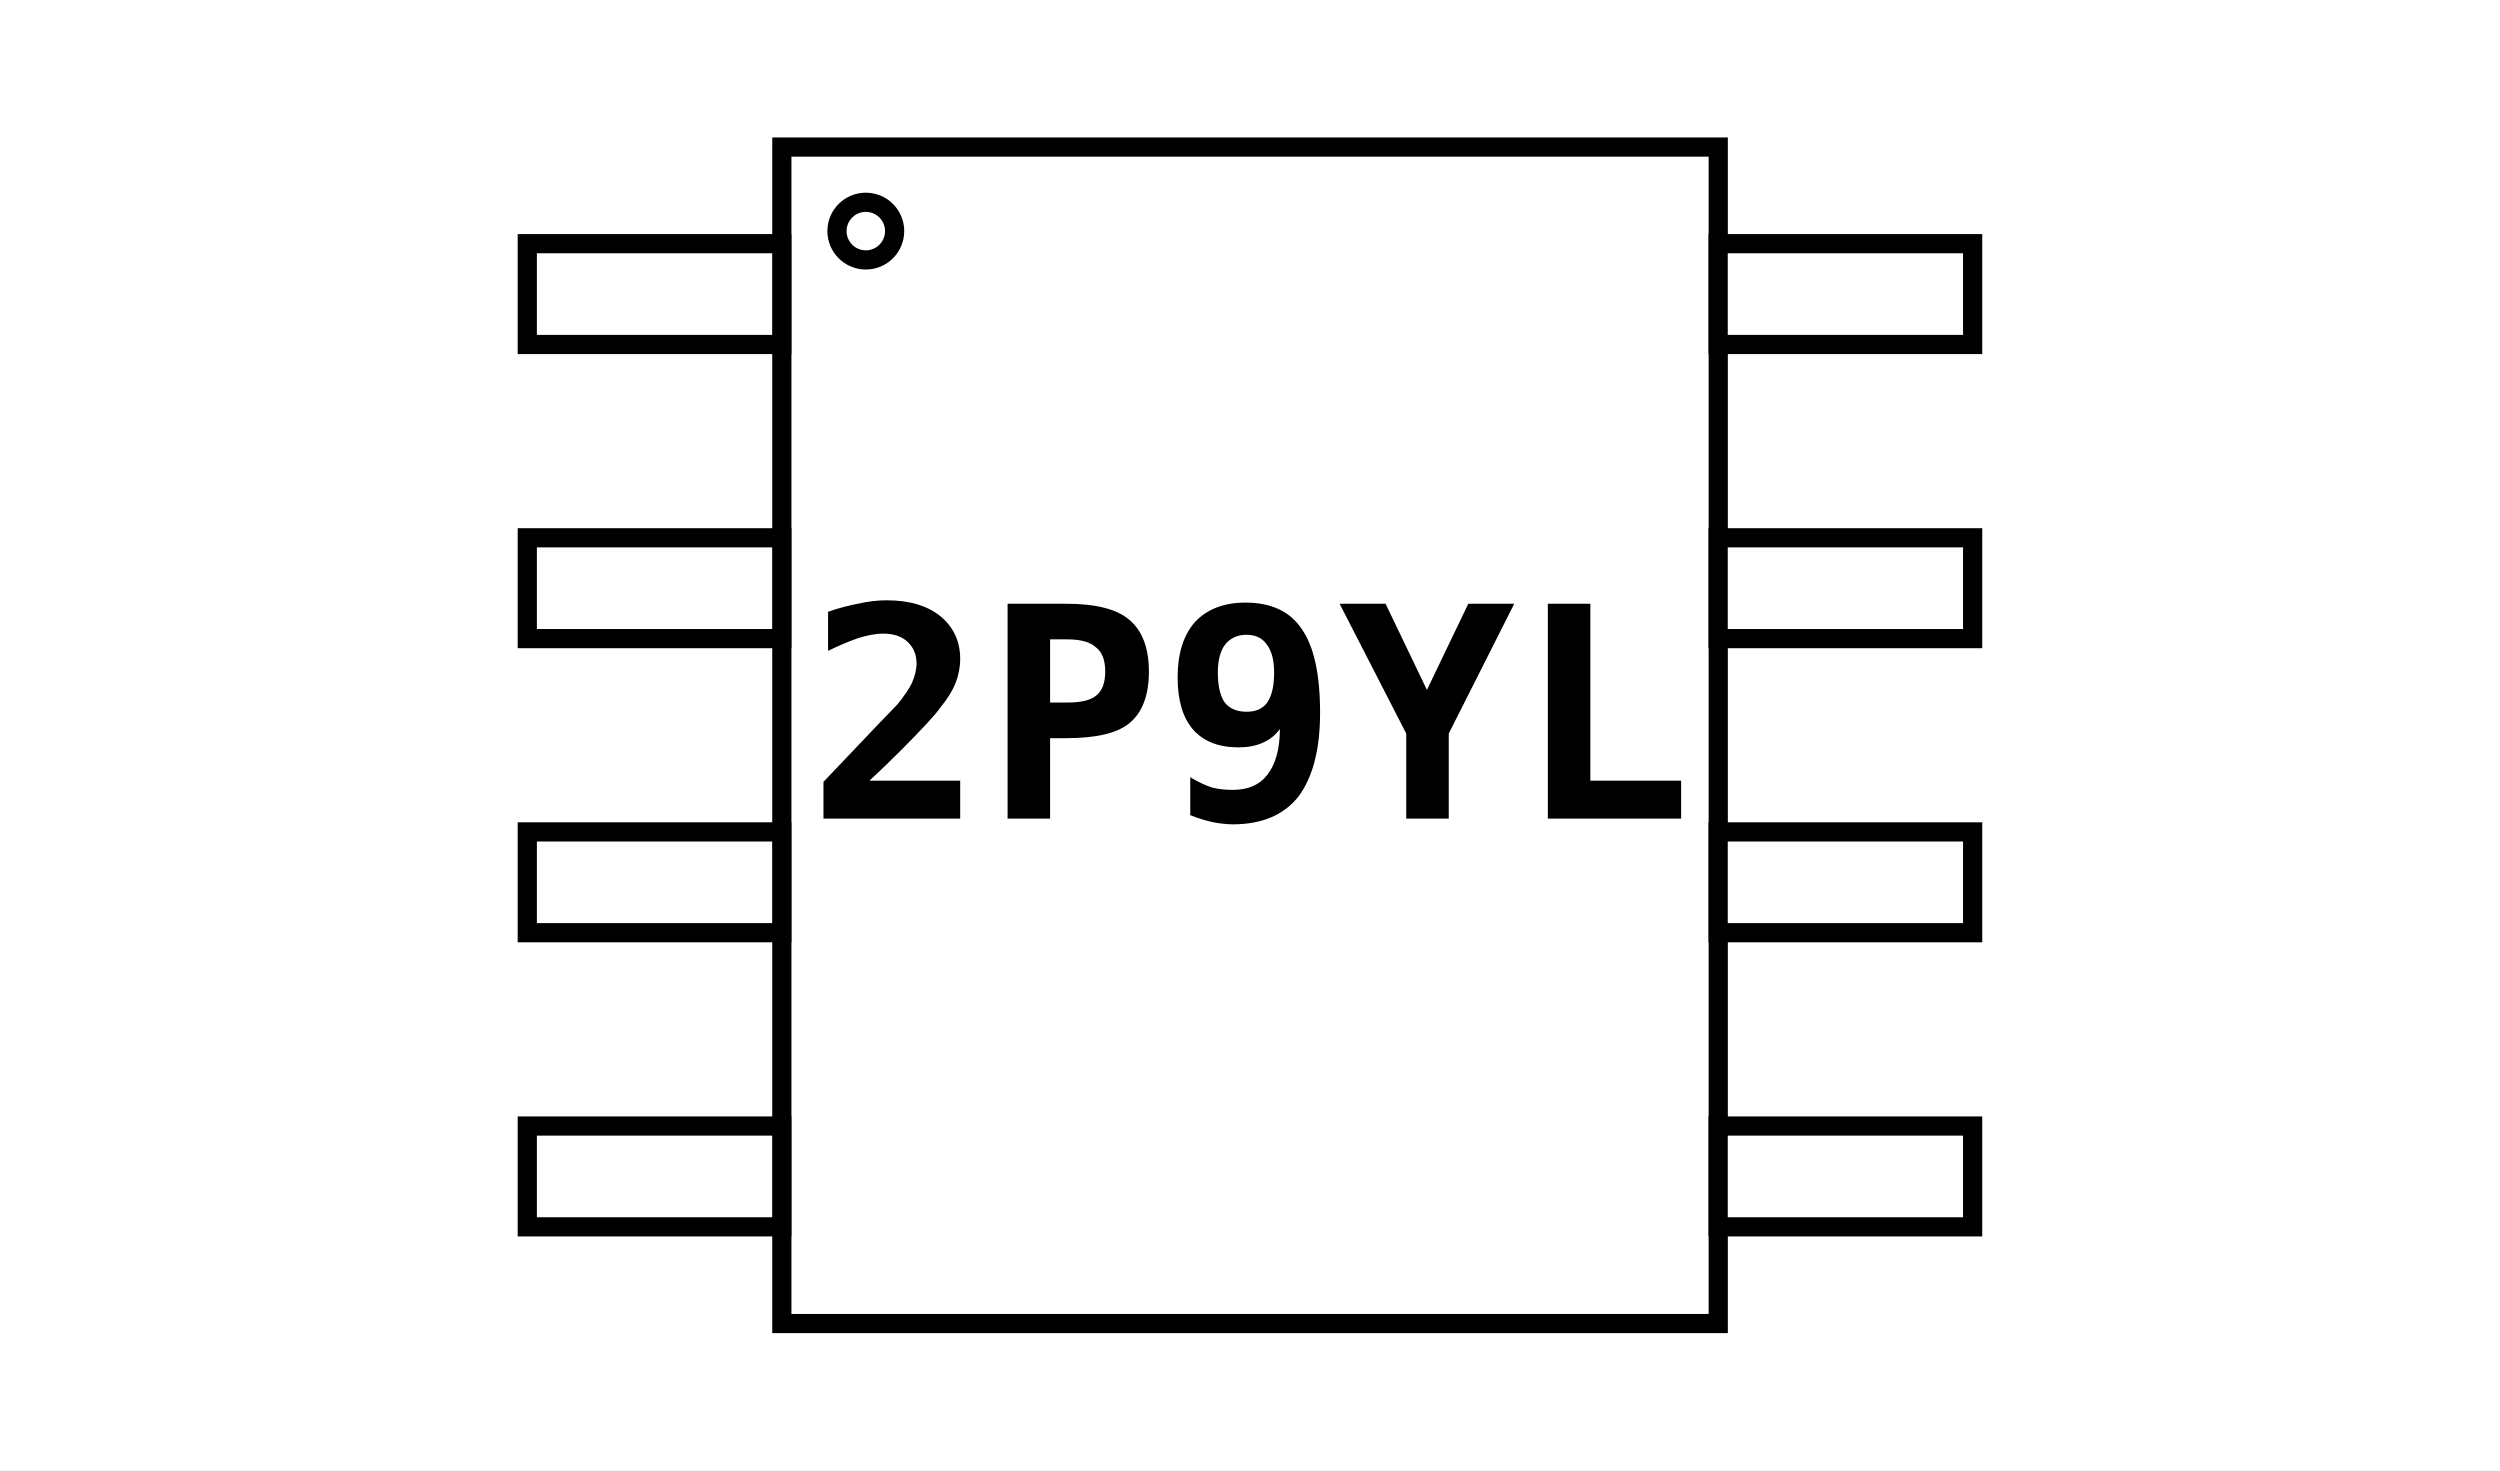
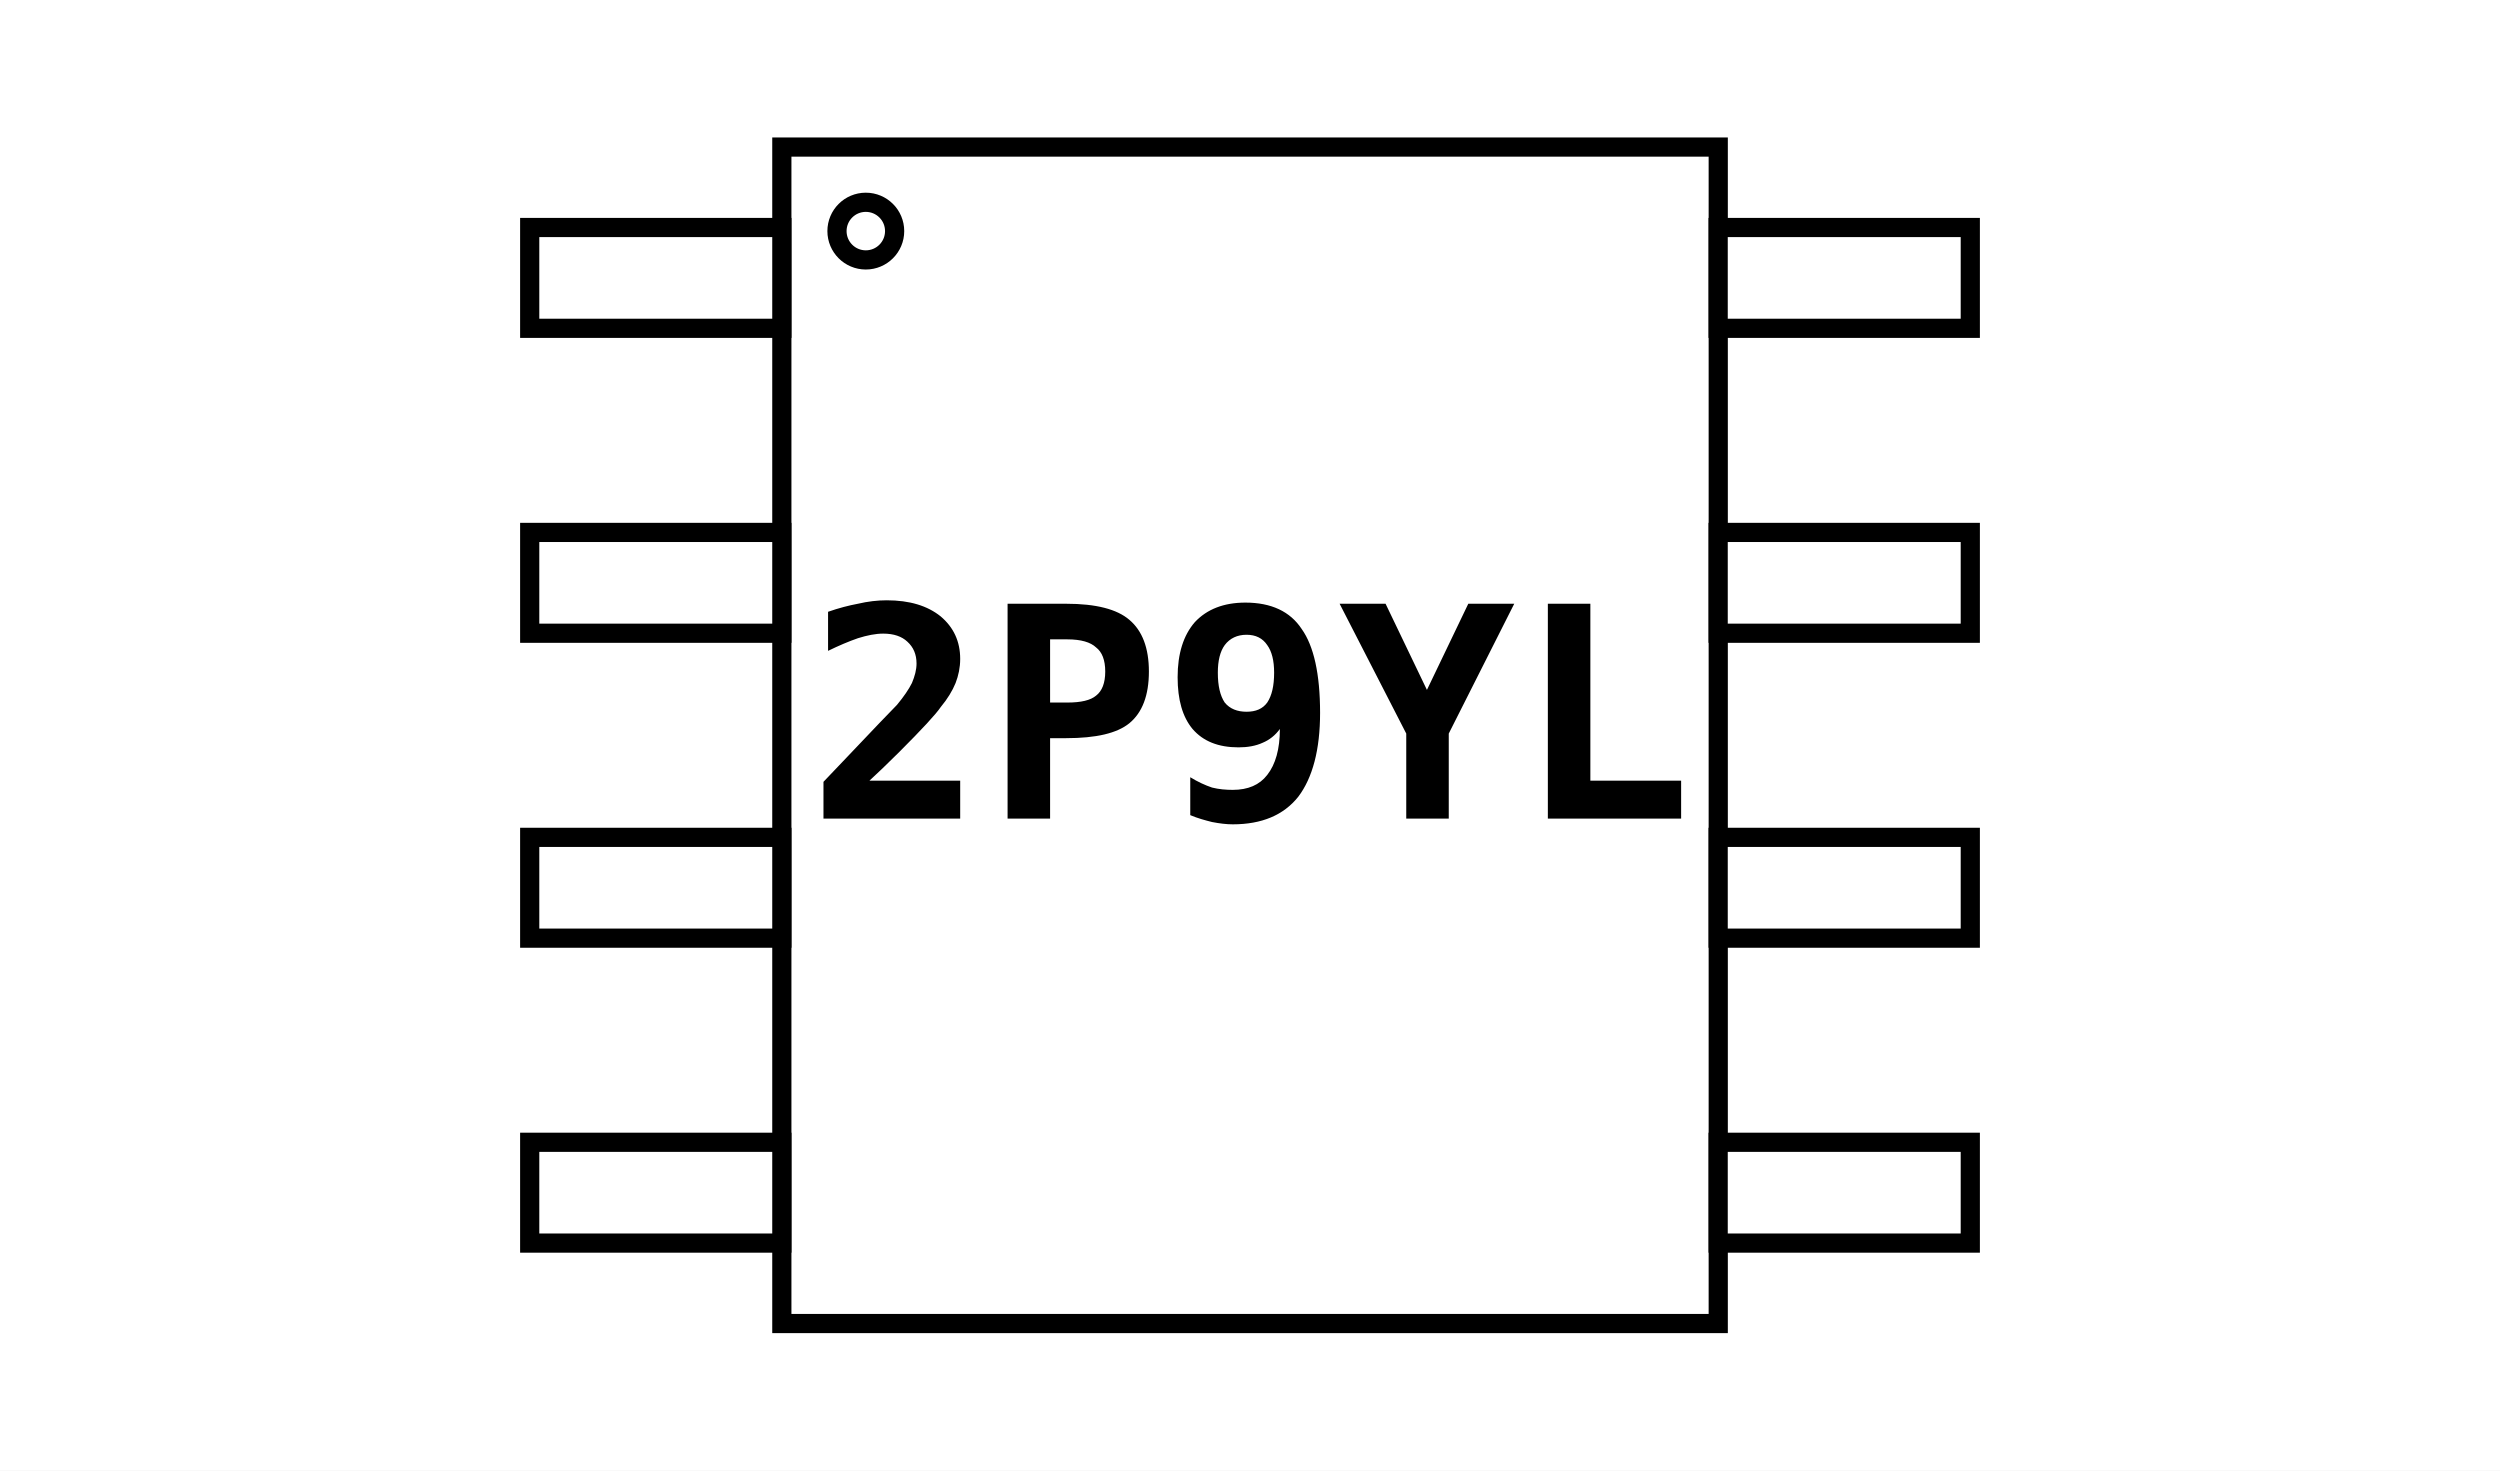
<svg xmlns="http://www.w3.org/2000/svg" width="34mm" height="20mm" viewBox="0 0 34 20">
  <rect x="0" y="0" width="34" height="20" fill="#FFFFFF" stroke="none" />
  <rect x="10.633" y="2" width="12.735" height="16" fill="#FFFFFF" stroke="#000000" stroke-width="0.261" />
-   <rect x="7.171" y="3.314" width="3.461" height="1.371" fill="#FFFFFF" stroke="#000000" stroke-width="0.261" />
-   <rect x="23.367" y="3.314" width="3.461" height="1.371" fill="#FFFFFF" stroke="#000000" stroke-width="0.261" />
-   <rect x="7.171" y="7.314" width="3.461" height="1.371" fill="#FFFFFF" stroke="#000000" stroke-width="0.261" />
-   <rect x="23.367" y="7.314" width="3.461" height="1.371" fill="#FFFFFF" stroke="#000000" stroke-width="0.261" />
-   <rect x="7.171" y="11.314" width="3.461" height="1.371" fill="#FFFFFF" stroke="#000000" stroke-width="0.261" />
-   <rect x="23.367" y="11.314" width="3.461" height="1.371" fill="#FFFFFF" stroke="#000000" stroke-width="0.261" />
-   <rect x="7.171" y="15.314" width="3.461" height="1.371" fill="#FFFFFF" stroke="#000000" stroke-width="0.261" />
-   <rect x="23.367" y="15.314" width="3.461" height="1.371" fill="#FFFFFF" stroke="#000000" stroke-width="0.261" />
+   <rect x="7.204" y="3.094" width="3.429" height="1.371" fill="#FFFFFF" stroke="#000000" stroke-width="0.261" class="pad" />
+   <rect x="7.204" y="7.241" width="3.429" height="1.371" fill="#FFFFFF" stroke="#000000" stroke-width="0.261" class="pad" />
+   <rect x="7.204" y="11.388" width="3.429" height="1.371" fill="#FFFFFF" stroke="#000000" stroke-width="0.261" class="pad" />
+   <rect x="7.204" y="15.535" width="3.429" height="1.371" fill="#FFFFFF" stroke="#000000" stroke-width="0.261" class="pad" />
+   <rect x="23.367" y="15.535" width="3.429" height="1.371" fill="#FFFFFF" stroke="#000000" stroke-width="0.261" class="pad" />
+   <rect x="23.367" y="11.388" width="3.429" height="1.371" fill="#FFFFFF" stroke="#000000" stroke-width="0.261" class="pad" />
+   <rect x="23.367" y="7.241" width="3.429" height="1.371" fill="#FFFFFF" stroke="#000000" stroke-width="0.261" class="pad" />
+   <rect x="23.367" y="3.094" width="3.429" height="1.371" fill="#FFFFFF" stroke="#000000" stroke-width="0.261" class="pad" />
  <circle cx="11.775" cy="3.143" r="0.392" fill="#FFFFFF" stroke="#000000" stroke-width="0.261" />
  <text x="17" y="10" font-family="Consolas, monospace" font-size="4" font-weight="bold" text-anchor="middle" dominant-baseline="middle" fill="#000000">2P9YL</text>
</svg>
